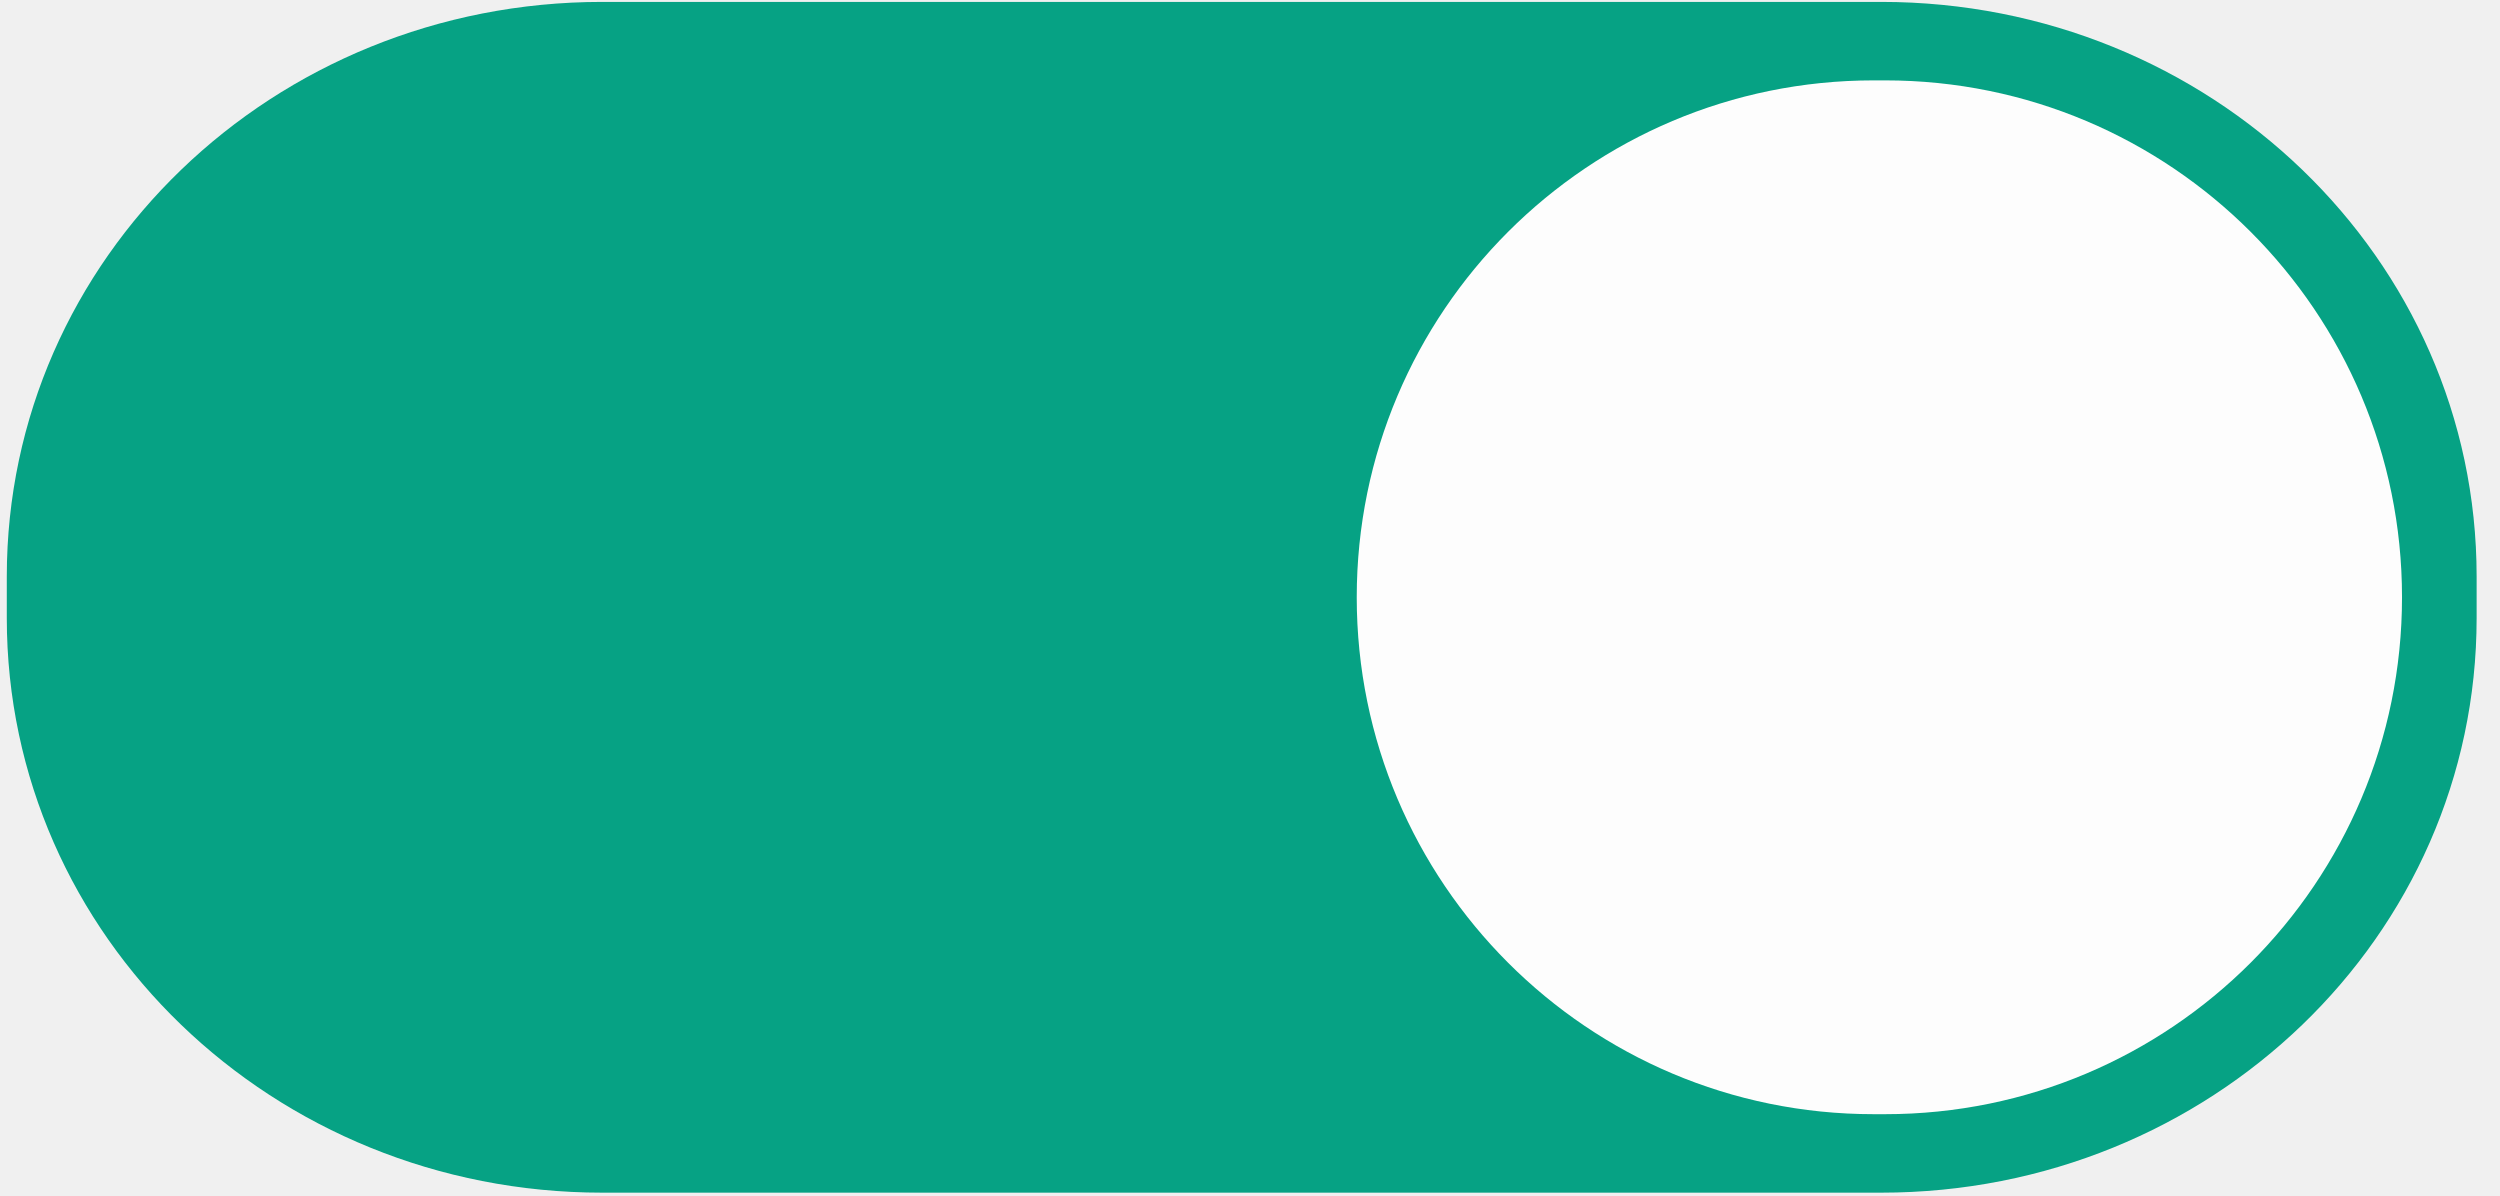
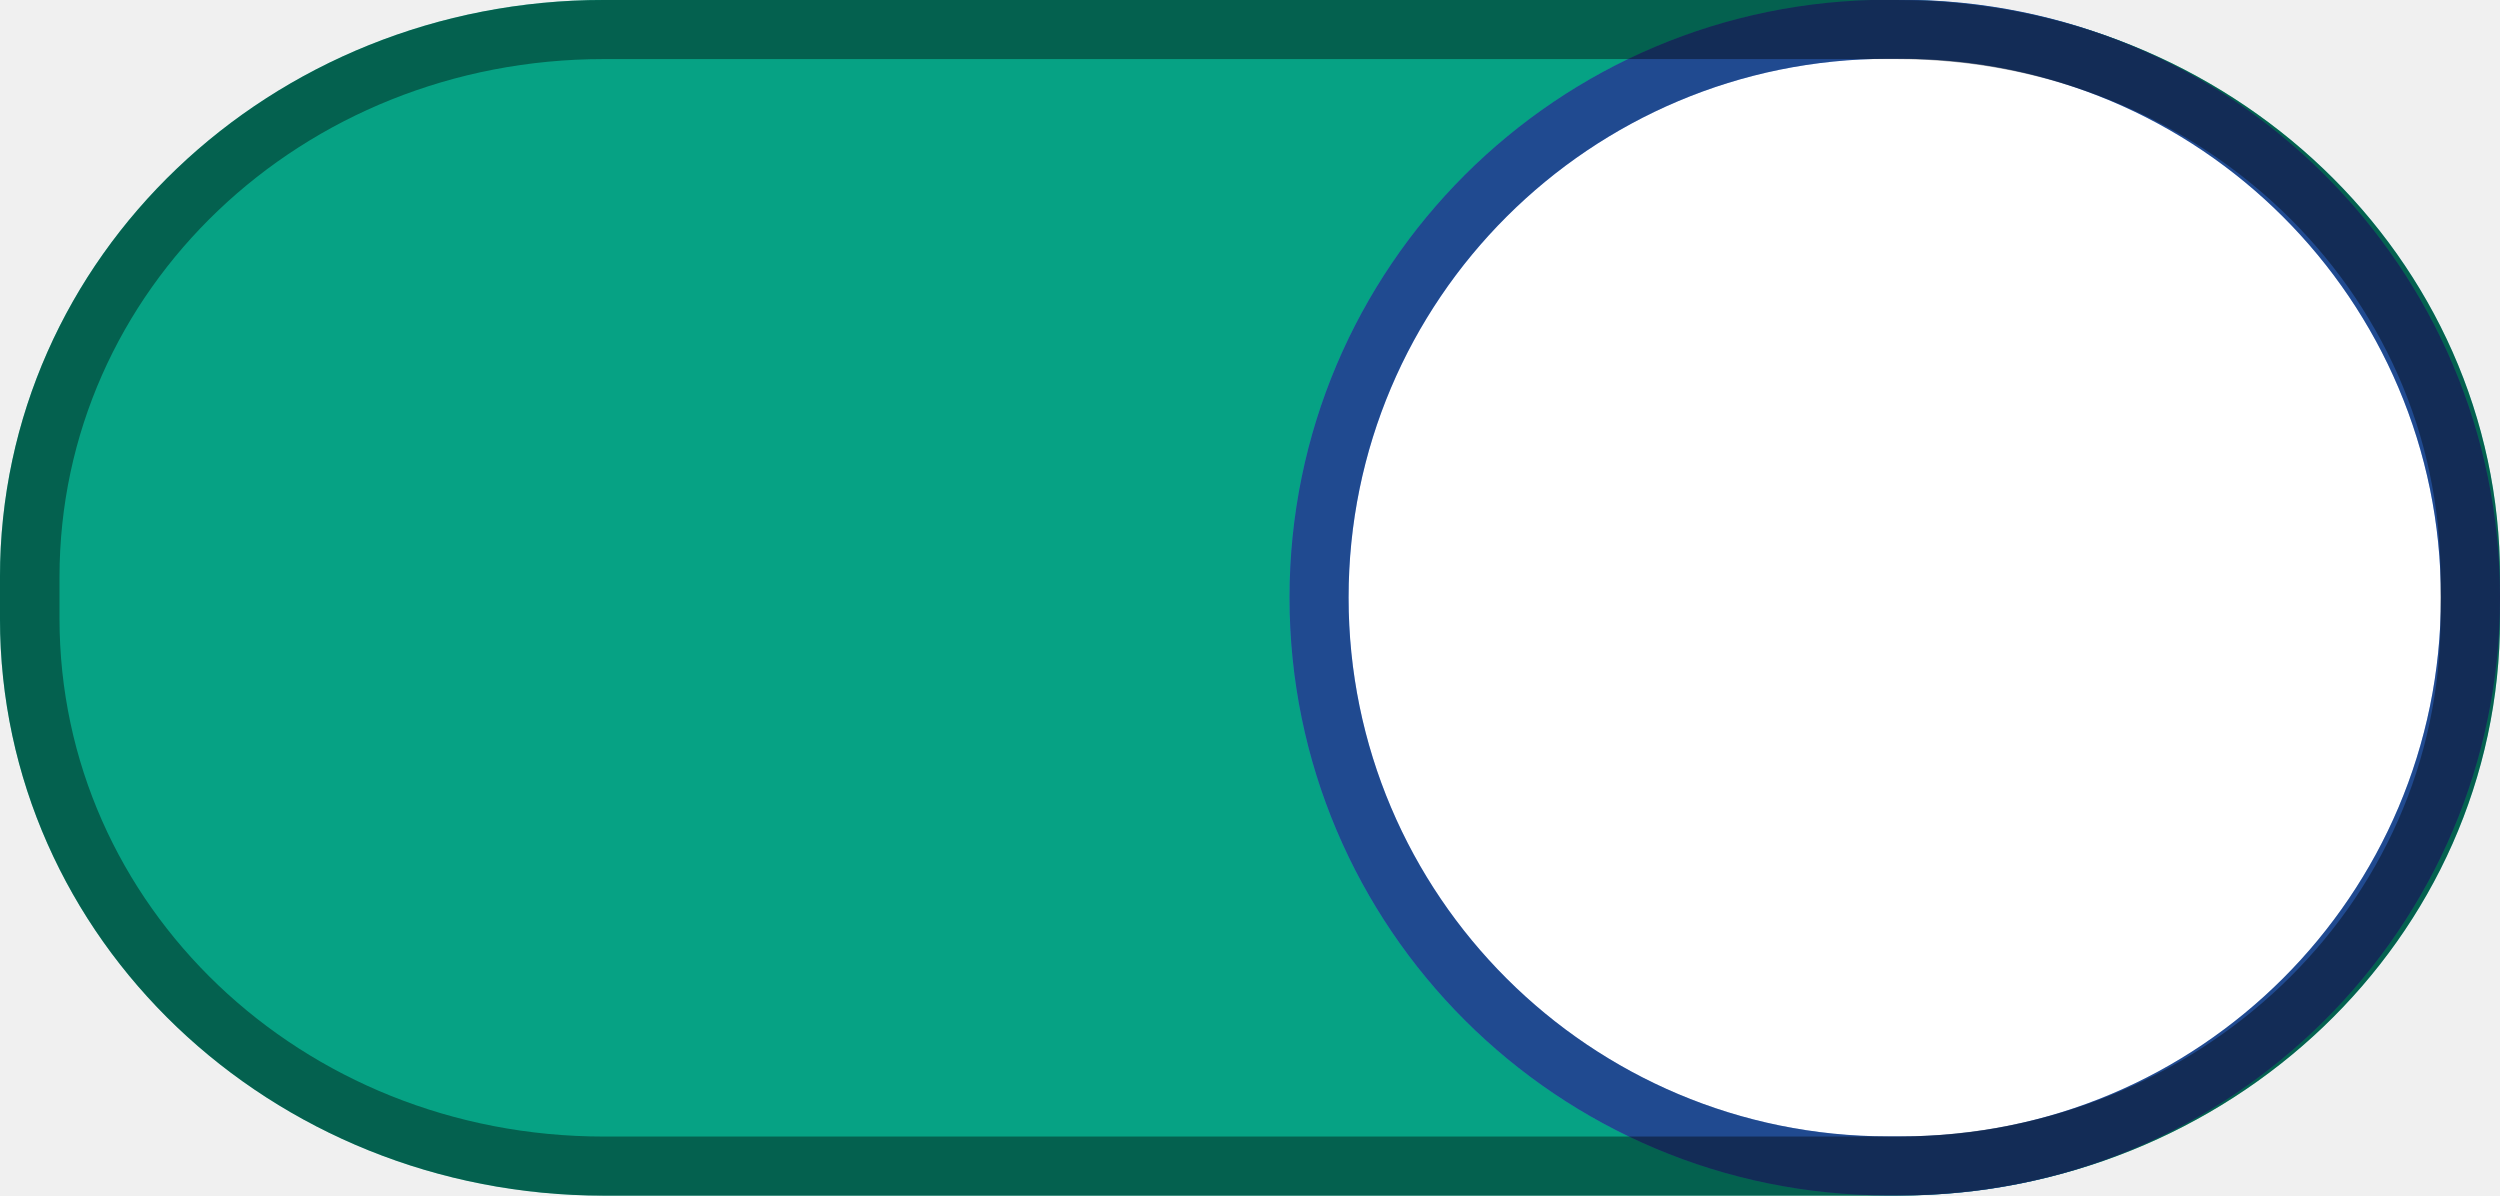
- <svg xmlns="http://www.w3.org/2000/svg" version="1.1" viewBox="0 0 46 22">
-   <path d="m34.615 0.035c6.051 0 10.955 4.713 10.955 10.572v0.766c0 5.859-4.904 10.572-10.955 10.572h-23.535c-6.051 0-10.955-4.713-10.955-10.572v-0.766c0-5.859 4.904-10.572 10.955-10.572z" color="#000000" color-rendering="auto" dominant-baseline="auto" fill="#06a284" image-rendering="auto" shape-rendering="auto" solid-color="#000000" style="font-feature-settings:normal;font-variant-alternates:normal;font-variant-caps:normal;font-variant-ligatures:normal;font-variant-numeric:normal;font-variant-position:normal;isolation:auto;mix-blend-mode:normal;shape-padding:0;text-decoration-color:#000000;text-decoration-line:none;text-decoration-style:solid;text-indent:0;text-orientation:mixed;text-transform:none;white-space:normal" />
-   <rect transform="scale(-1,1)" x="-44.197" y="1.479" width="19.233" height="19.022" rx="9.511" ry="9.511" style="fill:#fdfdfd" />
+ <svg xmlns="http://www.w3.org/2000/svg" version="1.1" viewBox="0 0 92 44">
+   <g transform="matrix(2.0041 0 0 2.0003 -.16504 -582.43)">
+     <path d="m11.171 291.17c-6.123 0-11.089 4.733-11.089 10.616v0.766c0 5.883 4.966 10.616 11.089 10.616h23.729c6.123 0 11.089-4.733 11.089-10.616v-0.766c0-5.883-4.966-10.616-11.089-10.616z" color="#000000" color-rendering="auto" dominant-baseline="auto" fill="#367bf0" image-rendering="auto" shape-rendering="auto" solid-color="#000000" stroke-width="1.004" style="fill:#06a284;font-feature-settings:normal;font-variant-alternates:normal;font-variant-caps:normal;font-variant-ligatures:normal;font-variant-numeric:normal;font-variant-position:normal;isolation:auto;mix-blend-mode:normal;paint-order:normal;shape-padding:0;text-decoration-color:#000000;text-decoration-line:none;text-decoration-style:solid;text-indent:0;text-orientation:mixed;text-transform:none;white-space:normal" />
+     <rect x="24.303" y="291.71" width="21.143" height="20.911" rx="10.455" ry="10.455" fill="#fff" stroke="#367bf0" stroke-width="1.085" style="paint-order:normal" />
+   </g>
+   <path d="m22.221 0c-12.27 0-22.221 9.467-22.221 21.235v1.529c0 11.769 9.952 21.235 22.221 21.235h47.558c12.27 0 22.221-9.467 22.221-21.235v-1.529c0-11.769-9.952-21.235-22.221-21.235zm0 2.174h47.558c11.138 0 20.031 8.506 20.031 19.061v1.529c0 10.556-8.893 19.061-20.031 19.061h-47.558c-11.138 0-20.031-8.506-20.031-19.061v-1.529c0-10.556 8.893-19.061 20.031-19.061z" color="#000000" color-rendering="auto" dominant-baseline="auto" image-rendering="auto" opacity=".4" shape-rendering="auto" solid-color="#000000" stroke-width="1.004" style="font-feature-settings:normal;font-variant-alternates:normal;font-variant-caps:normal;font-variant-ligatures:normal;font-variant-numeric:normal;font-variant-position:normal;isolation:auto;mix-blend-mode:normal;paint-order:normal;shape-padding:0;text-decoration-color:#000000;text-decoration-line:none;text-decoration-style:solid;text-indent:0;text-orientation:mixed;text-transform:none;white-space:normal" />
+   <rect x="48.541" y="1.077" width="42.373" height="41.828" rx="20.953" ry="20.913" fill="none" opacity=".4" stroke="#000" stroke-width="2.173" style="paint-order:normal" />
</svg>
